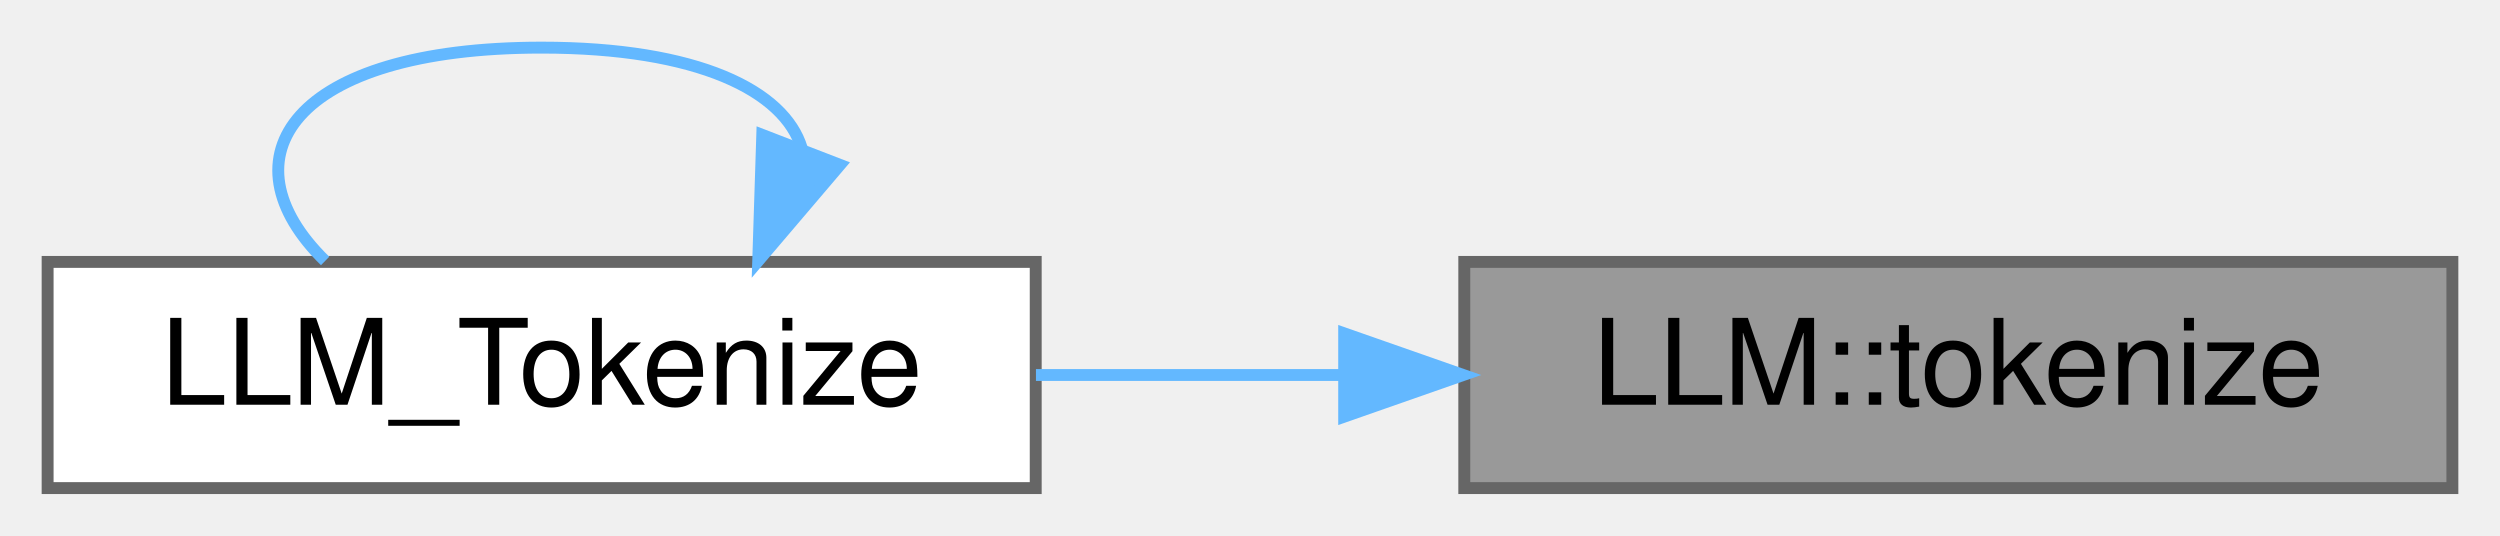
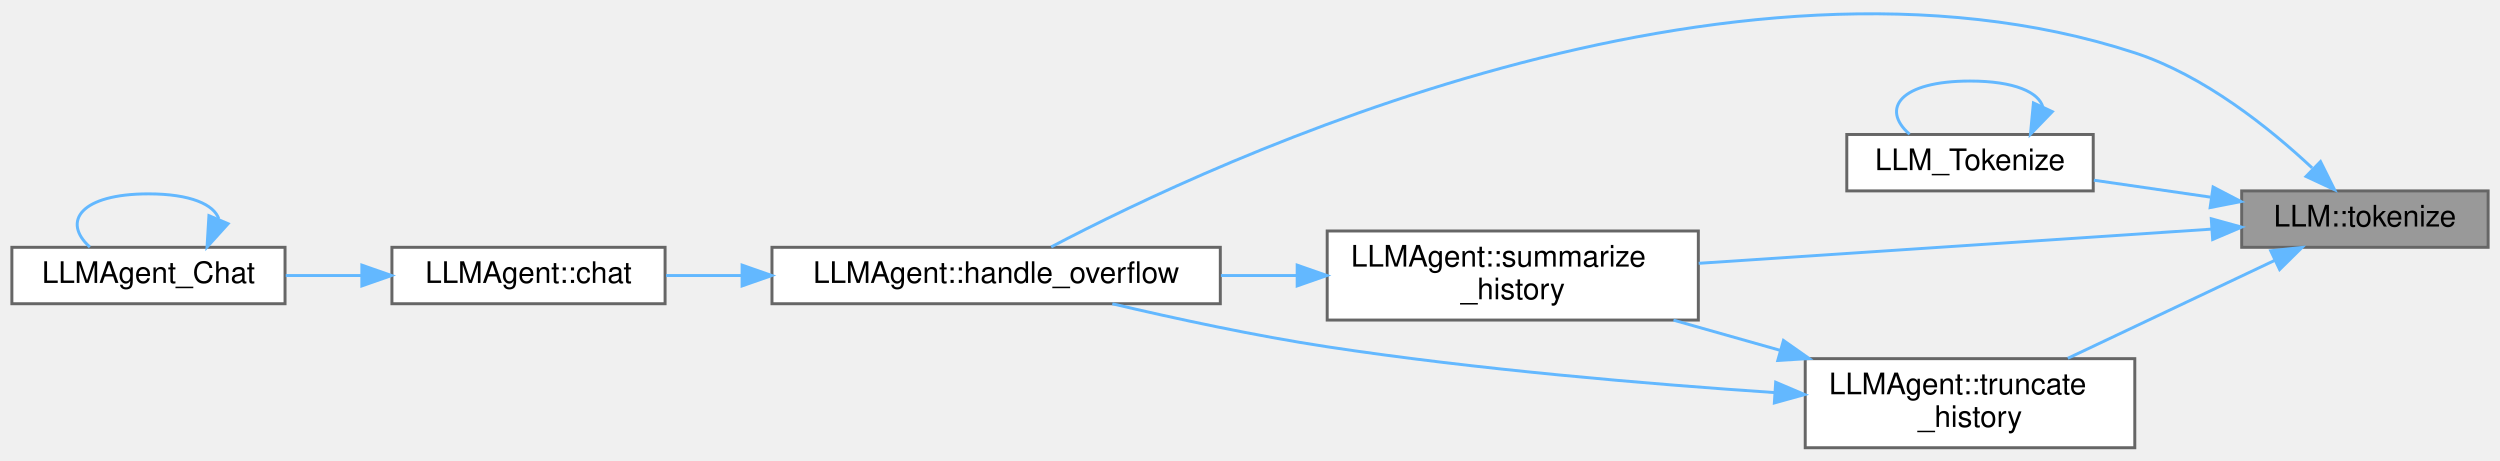
- <svg xmlns="http://www.w3.org/2000/svg" xmlns:xlink="http://www.w3.org/1999/xlink" width="210pt" height="45pt" viewBox="0.00 0.00 210.00 45.00">
-   <g id="graph0" class="graph" transform="scale(1 1) rotate(0) translate(4 41)">
+ <svg xmlns="http://www.w3.org/2000/svg" xmlns:xlink="http://www.w3.org/1999/xlink" width="842pt" height="155pt" viewBox="0.00 0.00 842.00 154.59">
+   <g id="graph0" class="graph" transform="scale(1 1) rotate(0) translate(4 150.59)">
    <g id="Node000001" class="node">
      <g id="a_Node000001">
        <a xlink:title="Tokenize text.">
-           <polygon fill="#999999" stroke="#666666" points="202,-19 119,-19 119,0 202,0 202,-19" />
-           <text text-anchor="middle" x="160.5" y="-7" font-family="Helvetica,sans-Serif" font-size="10.00">LLM::tokenize</text>
+           <polygon fill="#999999" stroke="#666666" points="834,-86.5 751,-86.5 751,-67.5 834,-67.5 834,-86.5" />
+           <text text-anchor="middle" x="792.5" y="-74.5" font-family="Helvetica,sans-Serif" font-size="10.00">LLM::tokenize</text>
        </a>
      </g>
    </g>
    <g id="Node000002" class="node">
      <g id="a_Node000002">
-         <a xlink:href="LLM_8cpp.html#abd6f6e4fce851c75901a1807a9cbeb0f" target="_top" xlink:title="Tokenize text (C API)">
-           <polygon fill="white" stroke="#666666" points="83,-19 0,-19 0,0 83,0 83,-19" />
-           <text text-anchor="middle" x="41.5" y="-7" font-family="Helvetica,sans-Serif" font-size="10.00">LLM_Tokenize</text>
+         <a xlink:href="classLLMAgent.html#a152bf0a1849d69775af9a57144291f56" target="_top" xlink:title="Handle context overflow using the configured strategy before a chat call.">
+           <polygon fill="white" stroke="#666666" points="407,-67.5 256,-67.5 256,-48.5 407,-48.5 407,-67.5" />
+           <text text-anchor="middle" x="331.5" y="-55.5" font-family="Helvetica,sans-Serif" font-size="10.00">LLMAgent::handle_overflow</text>
        </a>
      </g>
    </g>
    <g id="edge1_Node000001_Node000002" class="edge">
      <g id="a_edge1_Node000001_Node000002">
        <a xlink:title=" ">
-           <path fill="none" stroke="#63b8ff" d="M108.91,-9.5C100.25,-9.5 91.37,-9.5 83.02,-9.5" />
-           <polygon fill="#63b8ff" stroke="#63b8ff" points="108.91,-13 118.91,-9.5 108.91,-6 108.91,-13" />
+           <path fill="none" stroke="#63b8ff" d="M774.74,-94.23C760.34,-107.71 738.28,-125.39 715,-133 578.32,-177.68 405,-96.51 350.04,-67.63" />
+           <polygon fill="#63b8ff" stroke="#63b8ff" points="777.55,-96.38 782.28,-86.89 772.67,-91.36 777.55,-96.38" />
        </a>
      </g>
    </g>
-     <g id="edge2_Node000002_Node000002" class="edge">
-       <g id="a_edge2_Node000002_Node000002">
+     <g id="Node000005" class="node">
+       <g id="a_Node000005">
+         <a xlink:href="LLM_8cpp.html#abd6f6e4fce851c75901a1807a9cbeb0f" target="_top" xlink:title="Tokenize text (C API)">
+           <polygon fill="white" stroke="#666666" points="701,-105.5 618,-105.5 618,-86.5 701,-86.5 701,-105.5" />
+           <text text-anchor="middle" x="659.5" y="-93.5" font-family="Helvetica,sans-Serif" font-size="10.00">LLM_Tokenize</text>
+         </a>
+       </g>
+     </g>
+     <g id="edge5_Node000001_Node000005" class="edge">
+       <g id="a_edge5_Node000001_Node000005">
        <a xlink:title=" ">
-           <path fill="none" stroke="#63b8ff" d="M63.35,-28.55C61.89,-33.38 54.61,-37 41.5,-37 20.53,-37 14.46,-27.73 23.31,-19.08" />
-           <polygon fill="#63b8ff" stroke="#63b8ff" points="66.56,-27.15 59.69,-19.08 60.03,-29.67 66.56,-27.15" />
+           <path fill="none" stroke="#63b8ff" d="M740.53,-84.39C727.49,-86.28 713.65,-88.29 701.21,-90.1" />
+           <polygon fill="#63b8ff" stroke="#63b8ff" points="741.37,-87.81 750.77,-82.91 740.37,-80.88 741.37,-87.81" />
+         </a>
+       </g>
+     </g>
+     <g id="Node000006" class="node">
+       <g id="a_Node000006">
+         <a xlink:href="classLLMAgent.html#a6486c1a1fc79c96bbc4442f722e0bba4" target="_top" xlink:title="Summarise the entire history (chunking if needed), embed summary in system message,...">
+           <polygon fill="white" stroke="#666666" points="568,-73 443,-73 443,-43 568,-43 568,-73" />
+           <text text-anchor="start" x="451" y="-61" font-family="Helvetica,sans-Serif" font-size="10.00">LLMAgent::summarize</text>
+           <text text-anchor="middle" x="505.5" y="-50" font-family="Helvetica,sans-Serif" font-size="10.00">_history</text>
+         </a>
+       </g>
+     </g>
+     <g id="edge7_Node000001_Node000006" class="edge">
+       <g id="a_edge7_Node000001_Node000006">
+         <a xlink:title=" ">
+           <path fill="none" stroke="#63b8ff" d="M740.75,-73.62C692.46,-70.4 619.71,-65.55 568.12,-62.11" />
+           <polygon fill="#63b8ff" stroke="#63b8ff" points="740.76,-77.12 750.97,-74.3 741.22,-70.14 740.76,-77.12" />
+         </a>
+       </g>
+     </g>
+     <g id="Node000007" class="node">
+       <g id="a_Node000007">
+         <a xlink:href="classLLMAgent.html#a1b2ce4f2eddc64953186861d0415a2f5" target="_top" xlink:title="Remove oldest message pairs from the front until history fits within target_context_ratio.">
+           <polygon fill="white" stroke="#666666" points="715,-30 604,-30 604,0 715,0 715,-30" />
+           <text text-anchor="start" x="612" y="-18" font-family="Helvetica,sans-Serif" font-size="10.00">LLMAgent::truncate</text>
+           <text text-anchor="middle" x="659.5" y="-7" font-family="Helvetica,sans-Serif" font-size="10.00">_history</text>
+         </a>
+       </g>
+     </g>
+     <g id="edge9_Node000001_Node000007" class="edge">
+       <g id="a_edge9_Node000001_Node000007">
+         <a xlink:title=" ">
+           <path fill="none" stroke="#63b8ff" d="M762.06,-63.07C741.36,-53.27 713.67,-40.17 692.44,-30.12" />
+           <polygon fill="#63b8ff" stroke="#63b8ff" points="760.78,-66.33 771.32,-67.45 763.78,-60.01 760.78,-66.33" />
+         </a>
+       </g>
+     </g>
+     <g id="Node000003" class="node">
+       <g id="a_Node000003">
+         <a xlink:href="classLLMAgent.html#aecac08f1cbc4ed079cc75bc98f08d4ce" target="_top" xlink:title="Conduct a chat interaction.">
+           <polygon fill="white" stroke="#666666" points="220,-67.5 128,-67.5 128,-48.5 220,-48.5 220,-67.5" />
+           <text text-anchor="middle" x="174" y="-55.5" font-family="Helvetica,sans-Serif" font-size="10.00">LLMAgent::chat</text>
+         </a>
+       </g>
+     </g>
+     <g id="edge2_Node000002_Node000003" class="edge">
+       <g id="a_edge2_Node000002_Node000003">
+         <a xlink:title=" ">
+           <path fill="none" stroke="#63b8ff" d="M245.68,-58C236.97,-58 228.37,-58 220.34,-58" />
+           <polygon fill="#63b8ff" stroke="#63b8ff" points="245.94,-61.5 255.94,-58 245.94,-54.5 245.94,-61.5" />
+         </a>
+       </g>
+     </g>
+     <g id="Node000004" class="node">
+       <g id="a_Node000004">
+         <a xlink:href="LLM__agent_8cpp.html#ae783925557d9588c8e4f16e58ba116b2" target="_top" xlink:title="Conduct chat interaction (C API)">
+           <polygon fill="white" stroke="#666666" points="92,-67.5 0,-67.5 0,-48.5 92,-48.5 92,-67.5" />
+           <text text-anchor="middle" x="46" y="-55.5" font-family="Helvetica,sans-Serif" font-size="10.00">LLMAgent_Chat</text>
+         </a>
+       </g>
+     </g>
+     <g id="edge3_Node000003_Node000004" class="edge">
+       <g id="a_edge3_Node000003_Node000004">
+         <a xlink:title=" ">
+           <path fill="none" stroke="#63b8ff" d="M117.65,-58C109.16,-58 100.48,-58 92.24,-58" />
+           <polygon fill="#63b8ff" stroke="#63b8ff" points="117.87,-61.5 127.87,-58 117.87,-54.5 117.87,-61.5" />
+         </a>
+       </g>
+     </g>
+     <g id="edge4_Node000004_Node000004" class="edge">
+       <g id="a_edge4_Node000004_Node000004">
+         <a xlink:title=" ">
+           <path fill="none" stroke="#63b8ff" d="M69.7,-77.05C68.12,-81.88 60.22,-85.5 46,-85.5 23.25,-85.5 16.67,-76.23 26.27,-67.58" />
+           <polygon fill="#63b8ff" stroke="#63b8ff" points="72.83,-75.45 65.73,-67.58 66.37,-78.16 72.83,-75.45" />
+         </a>
+       </g>
+     </g>
+     <g id="edge6_Node000005_Node000005" class="edge">
+       <g id="a_edge6_Node000005_Node000005">
+         <a xlink:title=" ">
+           <path fill="none" stroke="#63b8ff" d="M684.05,-114.69C682.71,-119.7 674.53,-123.5 659.5,-123.5 636.04,-123.5 629.26,-114.23 639.15,-105.58" />
+           <polygon fill="#63b8ff" stroke="#63b8ff" points="687.22,-113.19 679.85,-105.58 680.86,-116.13 687.22,-113.19" />
+         </a>
+       </g>
+     </g>
+     <g id="edge8_Node000006_Node000002" class="edge">
+       <g id="a_edge8_Node000006_Node000002">
+         <a xlink:title=" ">
+           <path fill="none" stroke="#63b8ff" d="M432.72,-58C424.29,-58 415.67,-58 407.2,-58" />
+           <polygon fill="#63b8ff" stroke="#63b8ff" points="432.89,-61.5 442.89,-58 432.89,-54.5 432.89,-61.5" />
+         </a>
+       </g>
+     </g>
+     <g id="edge10_Node000007_Node000002" class="edge">
+       <g id="a_edge10_Node000007_Node000002">
+         <a xlink:title=" ">
+           <path fill="none" stroke="#63b8ff" d="M593.77,-18.57C550.85,-21.47 493.36,-26.34 443,-34 418.74,-37.69 391.83,-43.5 370.63,-48.48" />
+           <polygon fill="#63b8ff" stroke="#63b8ff" points="594.05,-22.06 603.8,-17.91 593.6,-15.08 594.05,-22.06" />
+         </a>
+       </g>
+     </g>
+     <g id="edge11_Node000007_Node000006" class="edge">
+       <g id="a_edge11_Node000007_Node000006">
+         <a xlink:title=" ">
+           <path fill="none" stroke="#63b8ff" d="M595.46,-32.83C583.55,-36.2 571.2,-39.7 559.63,-42.97" />
+           <polygon fill="#63b8ff" stroke="#63b8ff" points="596.67,-36.13 605.34,-30.04 594.76,-29.39 596.67,-36.13" />
        </a>
      </g>
    </g>
  </g>
</svg>
